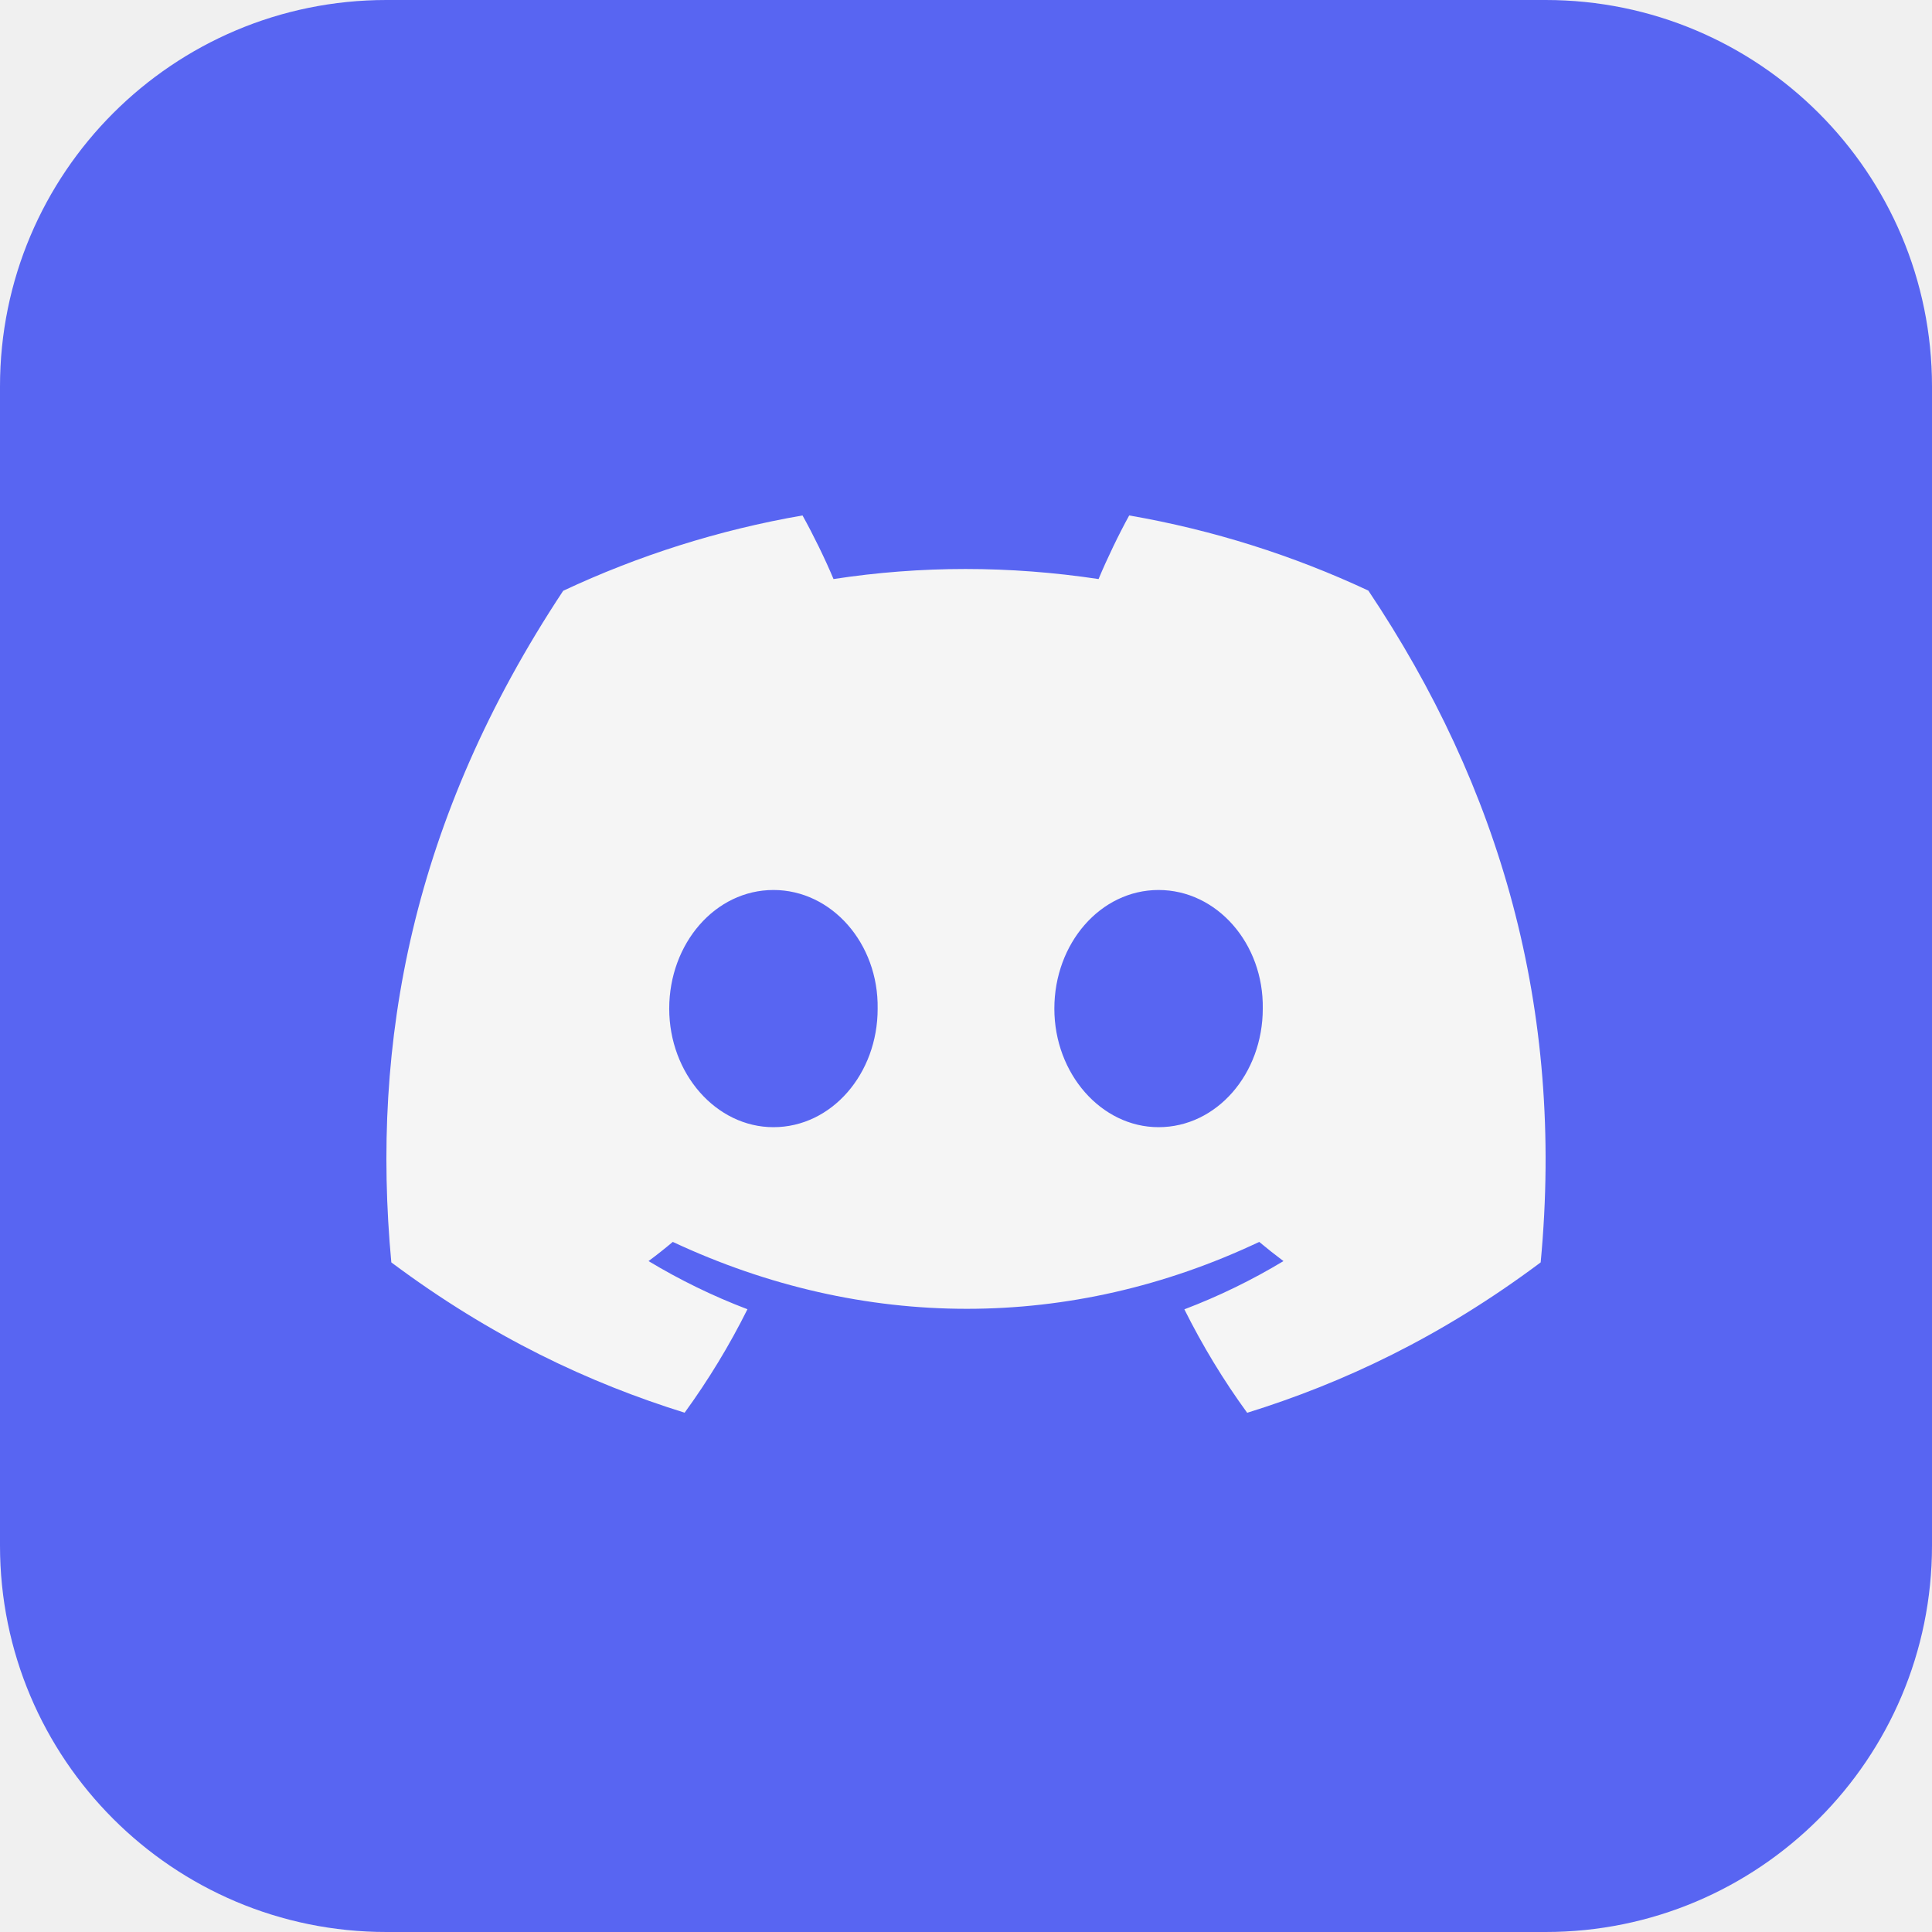
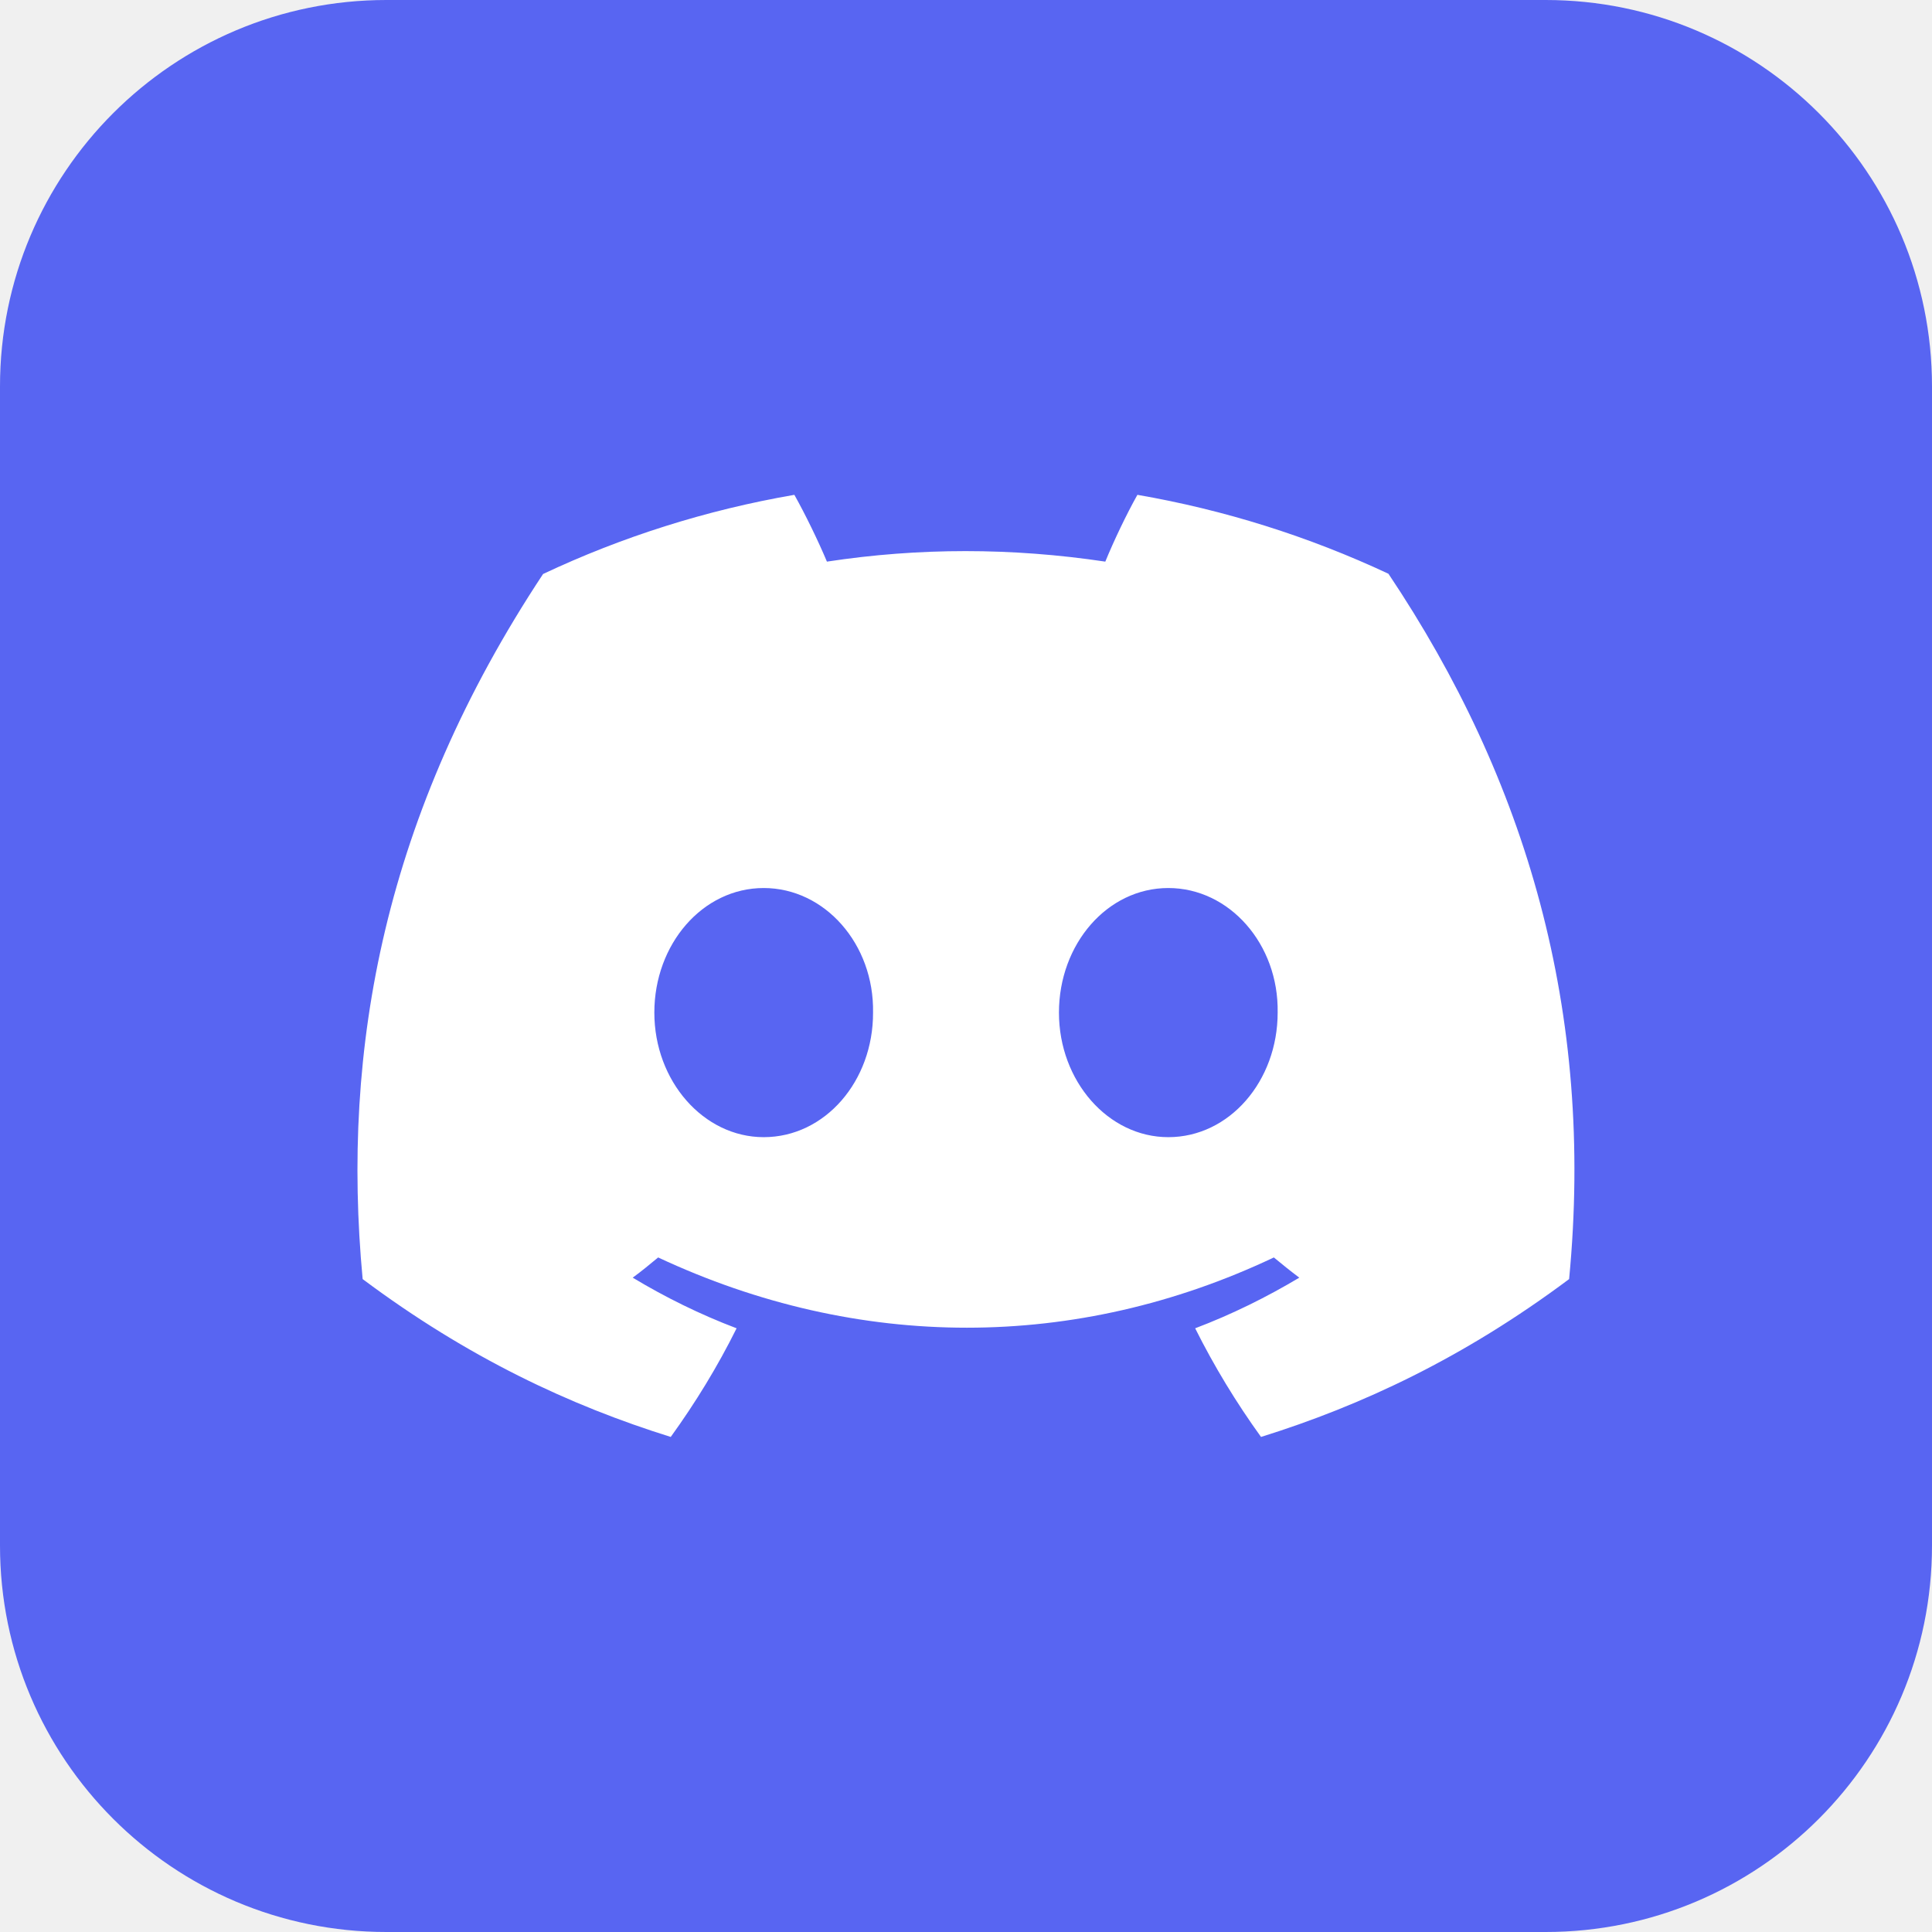
<svg xmlns="http://www.w3.org/2000/svg" viewBox="0 0 256 256" width="256" height="256">
  <defs>
    <clipPath id="bgc">
      <rect width="256" height="256" rx="51.2" />
    </clipPath>
-     <filter id="f_o12" color-interpolation-filters="sRGB">
-       <feFlood flood-color="#f5f5f5" result="c" />
-       <feComposite in="c" in2="SourceAlpha" operator="in" />
-     </filter>
  </defs>
-   <rect width="256" height="256" rx="51.2" fill="#5865F2" />
-   <g opacity="1" transform="translate(128,128) rotate(0)" filter="url(#f_o12)">
-     <svg x="-76.8" y="-76.8" width="153.6" height="153.6" viewBox="0 -28.5 256 256">
-       <g id="SVGRepo_bgCarrier" stroke-width="0" />
-       <g id="SVGRepo_tracerCarrier" stroke-linecap="round" stroke-linejoin="round" />
-       <g id="SVGRepo_iconCarrier">
-         <g>
-           <path d="M216.856,16.597 C200.285,8.843 182.566,3.208 164.042,0 C161.767,4.113 159.109,9.645 157.276,14.046 C137.584,11.085 118.073,11.085 98.743,14.046 C96.911,9.645 94.193,4.113 91.897,0 C73.353,3.208 55.613,8.864 39.042,16.638 C5.618,67.147 -3.443,116.401 1.087,164.956 C23.256,181.511 44.74,191.568 65.862,198.149 C71.077,190.971 75.728,183.341 79.735,175.3 C72.104,172.401 64.795,168.822 57.889,164.668 C59.721,163.311 61.513,161.891 63.245,160.431 C105.367,180.133 151.135,180.133 192.755,160.431 C194.506,161.891 196.298,163.311 198.11,164.668 C191.184,168.843 183.855,172.421 176.224,175.321 C180.23,183.341 184.862,190.992 190.097,198.169 C211.239,191.588 232.743,181.532 254.912,164.956 C260.228,108.668 245.831,59.866 216.856,16.597 Z M85.474,135.095 C72.829,135.095 62.459,123.29 62.459,108.915 C62.459,94.54 72.608,82.715 85.474,82.715 C98.341,82.715 108.71,94.519 108.489,108.915 C108.509,123.29 98.341,135.095 85.474,135.095 Z M170.525,135.095 C157.88,135.095 147.511,123.29 147.511,108.915 C147.511,94.54 157.659,82.715 170.525,82.715 C183.392,82.715 193.761,94.519 193.54,108.915 C193.54,123.29 183.392,135.095 170.525,135.095 Z" fill="#5865F2" fill-rule="nonzero"> </path>
-         </g>
-       </g>
+   <rect width="256" height="256" rx="51.2" fill="#5865f2" />
+   <g opacity="1" transform="translate(128,128) rotate(0)">
+     <svg x="-80.64" y="-80.64" width="161.28" height="161.28" viewBox="0 0 512 512">
+       <path fill="#ffffff" d="M433.7 91a416.5 416.5 0 0 0-105.6-33.2c-4.6 8.2-9.9 19.3-13.5 28.1c-39.4-5.9-78.4-5.9-117.1 0c-3.7-8.8-9.1-19.9-13.7-28.1c-37.1 6.4-72.6 17.7-105.7 33.3c-66.8 101-85 199.5-75.9 296.6c44.3 33.1 87.3 53.2 129.6 66.4c10.4-14.4 19.7-29.6 27.7-45.7c-15.3-5.8-29.9-13-43.7-21.3c3.7-2.7 7.2-5.6 10.7-8.5c84.2 39.4 175.8 39.4 259 0c3.5 2.9 7.1 5.8 10.7 8.5c-13.9 8.3-28.5 15.5-43.8 21.3c8 16 17.3 31.3 27.7 45.7c42.3-13.2 85.3-33.3 129.6-66.4c10.8-112.5-18-210.1-76-296.7M170.9 328c-25.3 0-46-23.6-46-52.4s20.3-52.4 46-52.4s46.5 23.6 46 52.4c.1 28.8-20.2 52.4-46 52.4m170.2 0c-25.3 0-46-23.6-46-52.4s20.3-52.4 46-52.4s46.5 23.6 46 52.4c0 28.8-20.3 52.4-46 52.4" />
    </svg>
  </g>
</svg>
